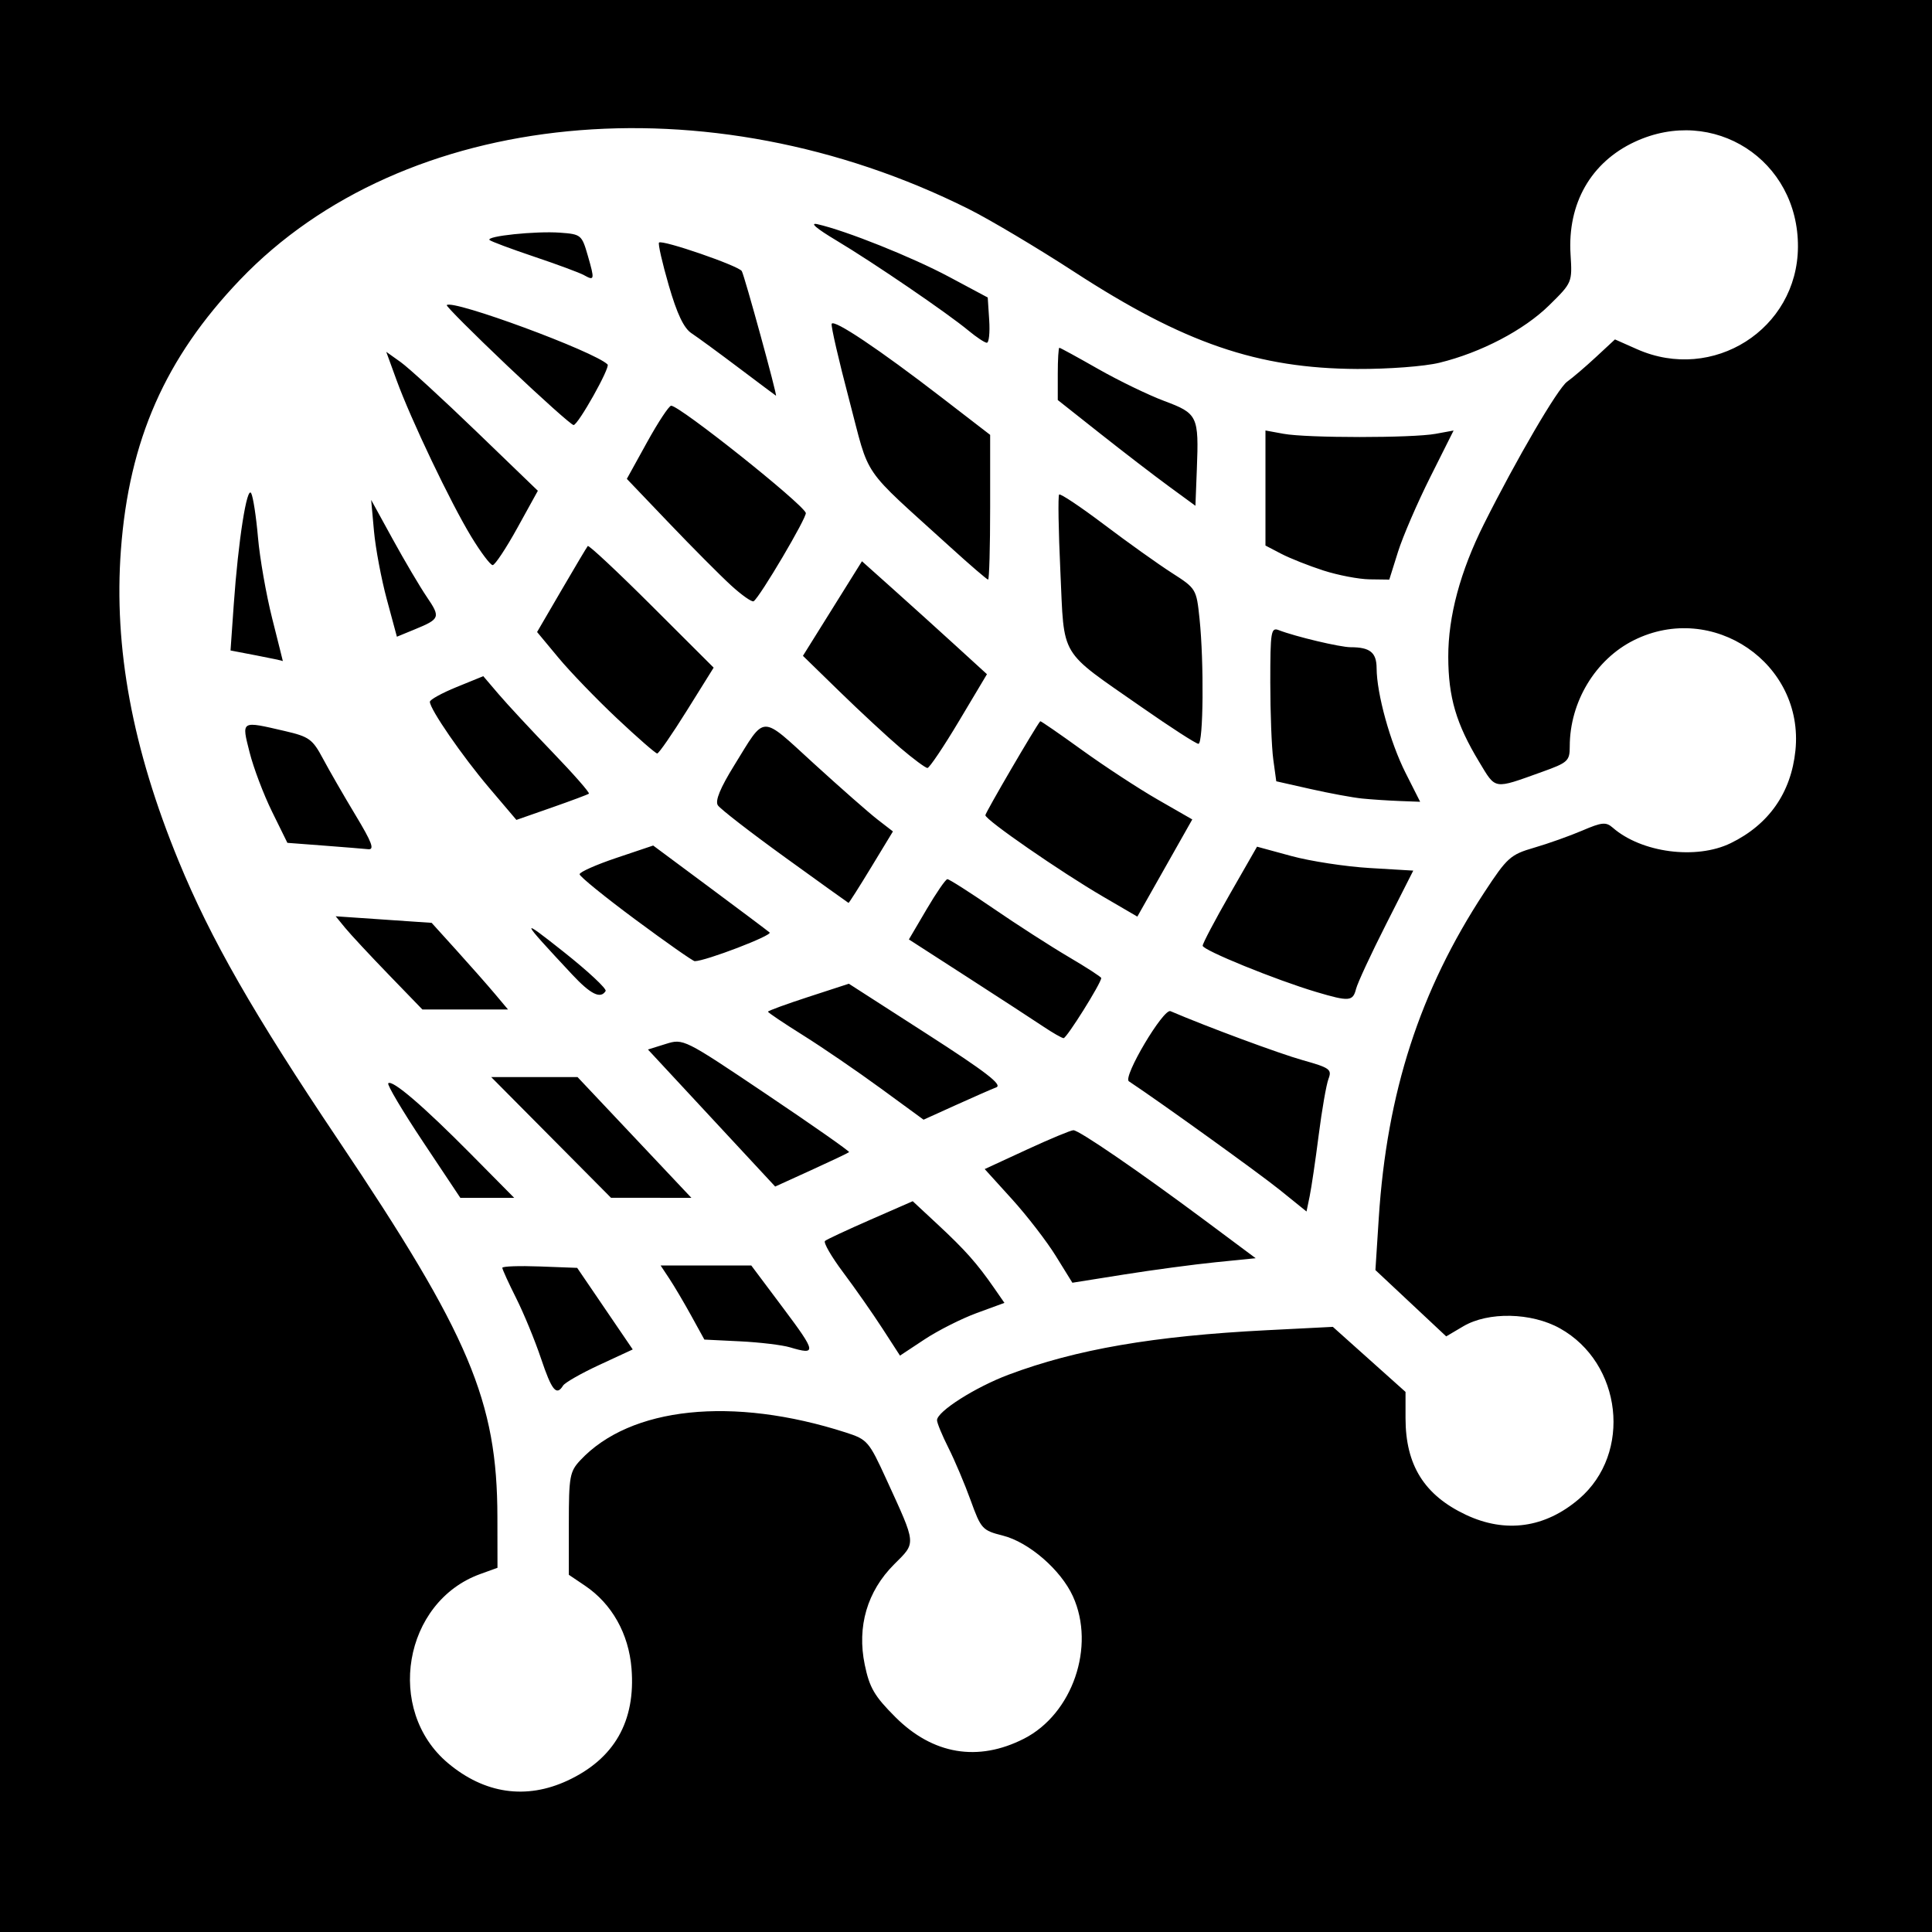
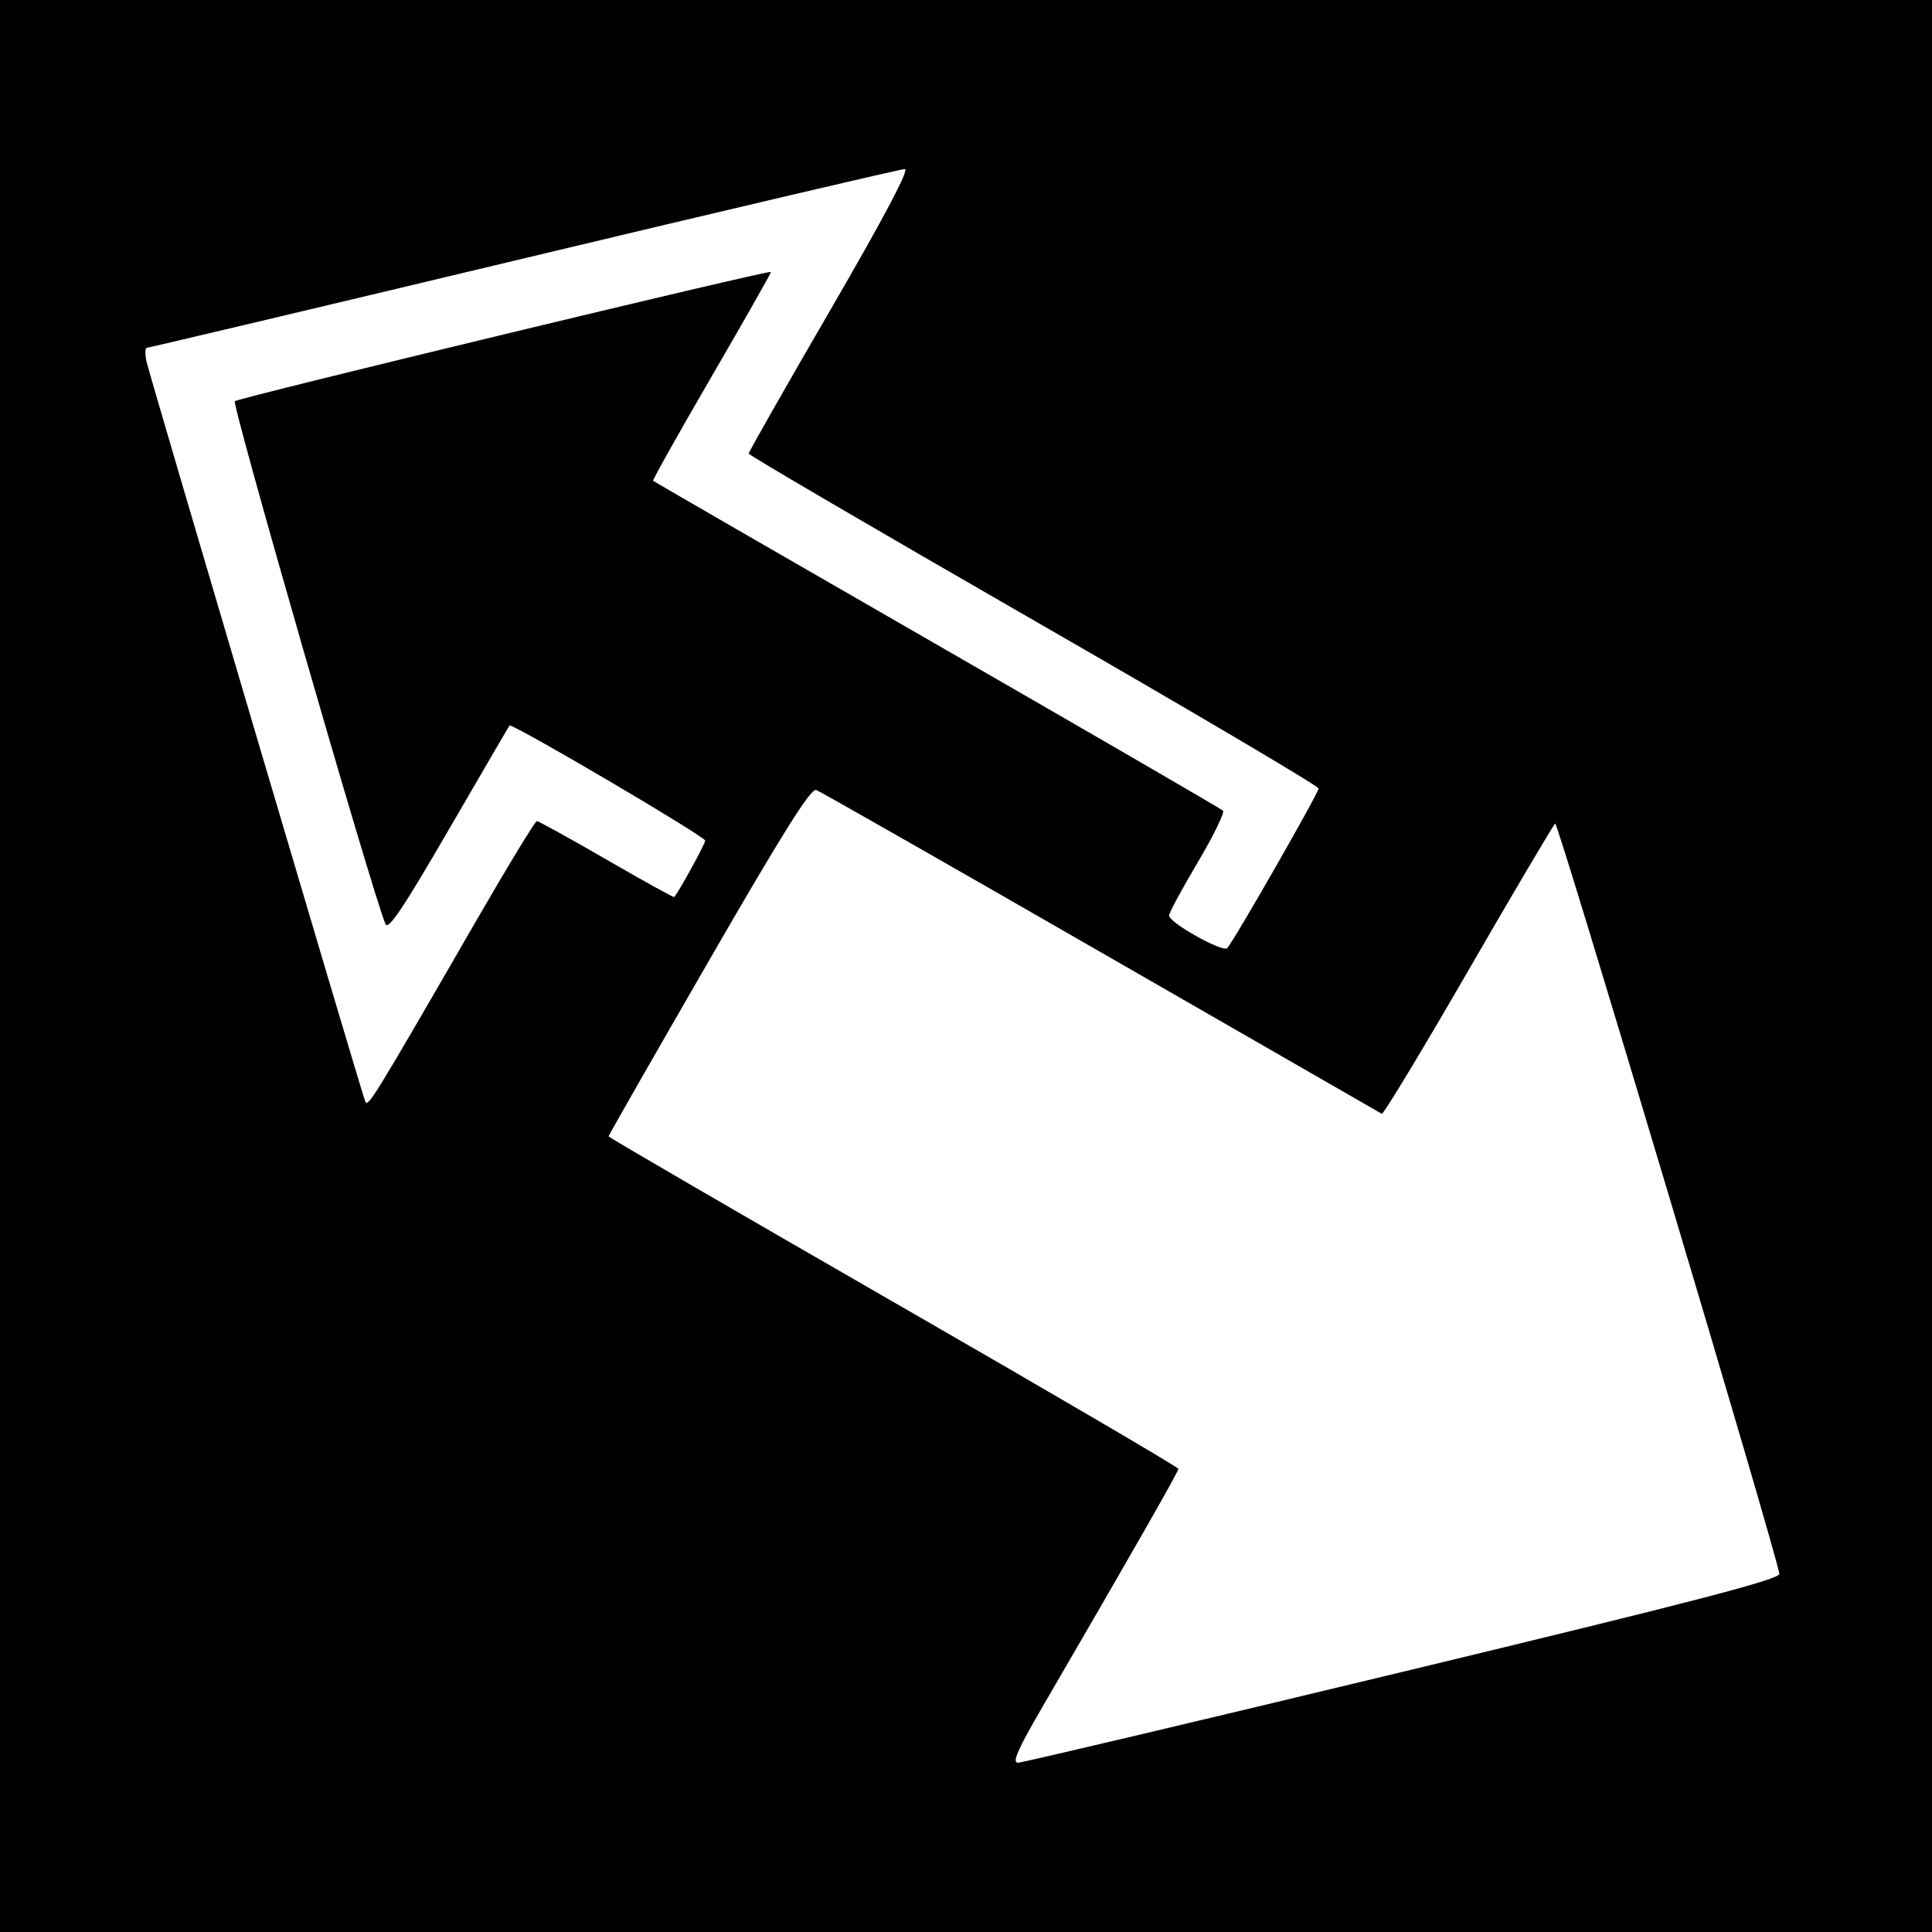
<svg xmlns="http://www.w3.org/2000/svg" id="svg2" version="1.1" width="400" height="400">
  <defs id="defs6" />
-   <path style="fill:#000000;fill-opacity:1;stroke:none" d="m 0,0 400,0 0,400 -400,0 z" id="rect3084" />
-   <path id="path2989" style="fill:#ffffff" d="m 120.892,56.959 c -0.875,-0.49 -5.511,-2.208 -10.301,-3.817 -4.79,-1.61 -8.945,-3.163 -9.234,-3.452 -0.806,-0.806 9.583,-1.885 14.605,-1.517 4.335,0.318 4.498,0.453 5.738,4.755 1.447,5.018 1.397,5.265 -0.808,4.031 z M 200.5,68.438 C 196.118,64.8 180.834,54.372 173.152,49.778 c -4.153,-2.483 -5.618,-3.745 -3.901,-3.358 5.865,1.32 19.612,6.819 27.249,10.901 l 8,4.276 0.305,4.702 c 0.168,2.586 -0.057,4.686 -0.5,4.666 C 203.862,70.944 202.15,69.807 200.5,68.438 z m -47.526,7.738 C 148.834,73.054 144.424,69.825 143.174,69 c -1.598,-1.054 -2.999,-4.003 -4.716,-9.924 -1.344,-4.633 -2.25,-8.617 -2.014,-8.853 0.649,-0.649 16.447,4.791 17.132,5.9 0.55,0.89 7.432,25.97 7.08,25.802 -0.086,-0.041 -3.543,-2.629 -7.683,-5.75 z M 105.062,75.754 C 97.966,69.018 92.311,63.355 92.497,63.17 93.733,61.934 123.11,72.777 125.793,75.459 126.391,76.058 119.687,88 118.752,88 c -0.433,0 -6.593,-5.511 -13.689,-12.246 z M 242,100.691 c -3.025,-2.214 -9.438,-7.14 -14.25,-10.947 l -8.75,-6.922 0,-5.411 C 219,74.435 219.148,72 219.329,72 c 0.181,0 3.797,1.976 8.034,4.391 4.238,2.415 10.395,5.397 13.683,6.627 6.928,2.591 7.177,3.112 6.749,14.094 L 247.5,104.716 242,100.691 z M 97.552,111.085 C 93.267,104.031 85.055,86.816 82.091,78.671 l -2.122,-5.829 2.976,2.119 c 1.637,1.165 8.699,7.638 15.694,14.384 l 12.718,12.265 -4.248,7.695 C 104.771,113.537 102.474,117 102.002,117 c -0.472,0 -2.475,-2.662 -4.451,-5.915 z M 274,118.118 c -3.025,-0.976 -6.963,-2.539 -8.75,-3.472 l -3.25,-1.697 0,-11.911 0,-11.911 3.75,0.687 c 4.844,0.888 26.642,0.89 31.476,0.004 l 3.726,-0.683 -4.852,9.683 c -2.669,5.326 -5.665,12.271 -6.658,15.433 l -1.806,5.75 -4.067,-0.054 C 281.33,119.917 277.025,119.094 274,118.118 z m -77.171,-4.779 C 177.893,96.126 180.23,99.524 175.811,82.773 c -2.163,-8.199 -3.793,-15.275 -3.622,-15.726 0.395,-1.041 9.792,5.251 22.73,15.219 L 205,90.034 l 0,14.983 C 205,113.258 204.81,120 204.579,120 c -0.232,0 -3.719,-2.998 -7.75,-6.662 z m -45.48,7.853 c -2.217,-2.03 -7.978,-7.821 -12.801,-12.869 l -8.769,-9.178 4.18,-7.572 C 136.259,87.408 138.508,84 138.957,84 c 1.772,0 27.012,20.086 27.875,22.183 0.328,0.796 -9.545,17.522 -10.8,18.298 -0.358,0.221 -2.465,-1.259 -4.682,-3.289 z m -71.257,2.926 c -1.144,-4.24 -2.343,-10.613 -2.664,-14.163 L 76.845,103.5 l 4.459,8.128 c 2.452,4.47 5.631,9.854 7.065,11.963 2.876,4.233 2.754,4.557 -2.532,6.729 l -3.664,1.506 -2.08,-7.709 z m -26.978,11.588 -5.386,-1.032 0.669,-9.517 c 0.929,-13.211 2.73,-24.696 3.613,-23.032 0.401,0.756 1.033,4.875 1.404,9.153 0.371,4.278 1.692,11.815 2.936,16.75 1.244,4.935 2.237,8.913 2.206,8.841 -0.031,-0.072 -2.48,-0.596 -5.442,-1.163 z m 183.259,10.709 c -17.299,-12.069 -15.987,-9.883 -16.832,-28.052 -0.397,-8.533 -0.514,-15.723 -0.26,-15.977 0.254,-0.254 4.457,2.555 9.34,6.242 4.883,3.687 11.174,8.175 13.979,9.973 5.049,3.236 5.107,3.333 5.75,9.481 0.944,9.029 0.795,25.918 -0.228,25.918 -0.482,0 -5.77,-3.414 -11.75,-7.586 z M 127.755,148.75 c -4.24,-3.987 -9.7,-9.646 -12.133,-12.574 l -4.424,-5.324 5.057,-8.676 c 2.781,-4.772 5.227,-8.879 5.435,-9.127 0.208,-0.248 6.158,5.316 13.222,12.364 l 12.843,12.815 -5.543,8.886 c -3.049,4.887 -5.814,8.886 -6.146,8.886 -0.331,0 -4.071,-3.263 -8.312,-7.25 z m 58.636,6.078 c -2.69,-2.294 -8.325,-7.518 -12.522,-11.608 l -7.631,-7.437 6.111,-9.791 6.111,-9.791 6.52,5.83 c 3.586,3.206 9.409,8.468 12.939,11.693 l 6.419,5.863 -5.792,9.706 C 195.36,154.632 192.422,159 192.018,159 c -0.405,0 -2.937,-1.877 -5.627,-4.172 z M 282,165.326 c -1.925,-0.195 -6.709,-1.077 -10.631,-1.961 l -7.131,-1.608 -0.619,-4.518 C 263.279,154.754 263,147.561 263,141.253 c 0,-10.513 0.146,-11.411 1.75,-10.789 3.436,1.332 12.709,3.536 14.878,3.536 4.027,0 5.371,1.087 5.386,4.357 0.025,5.291 2.807,15.347 5.99,21.653 L 294.029,166 289.764,165.84 c -2.345,-0.088 -5.839,-0.319 -7.764,-0.514 z M 101.29,163.127 c -5.595,-6.589 -12.291,-16.305 -12.288,-17.829 7.66e-4,-0.439 2.489,-1.812 5.529,-3.05 l 5.527,-2.252 3.2,3.752 c 1.76,2.064 6.775,7.462 11.143,11.997 4.369,4.535 7.753,8.395 7.521,8.578 -0.232,0.183 -3.703,1.48 -7.714,2.882 l -7.292,2.549 -5.627,-6.627 z M 67,175.07 59.5,174.5 56.318,168.033 c -1.75,-3.557 -3.837,-9.069 -4.638,-12.25 -1.683,-6.681 -1.886,-6.558 7.32,-4.423 5.004,1.16 5.713,1.675 7.864,5.708 1.3,2.438 4.33,7.695 6.733,11.682 3.426,5.684 3.995,7.211 2.636,7.07 C 75.28,175.721 71.125,175.383 67,175.07 z m 95.5,2.408 c -7.15,-5.167 -13.396,-10.006 -13.88,-10.754 -0.598,-0.925 0.493,-3.58 3.41,-8.292 6.56,-10.598 5.257,-10.573 16.498,-0.318 5.485,5.004 11.406,10.207 13.158,11.562 l 3.186,2.464 -4.511,7.43 c -2.481,4.087 -4.59,7.401 -4.686,7.366 -0.096,-0.035 -6.025,-4.291 -13.175,-9.458 z m 65.879,8.159 c -8.796,-5.129 -24.353,-15.888 -24.368,-16.852 -0.008,-0.524 10.333,-18.241 11.359,-19.461 0.081,-0.097 3.969,2.584 8.639,5.957 4.67,3.373 11.719,7.987 15.665,10.254 l 7.174,4.121 -5.687,10.059 -5.687,10.059 -7.095,-4.137 z m -96.793,4.778 C 125.214,185.693 120,181.459 120,181.005 c 0,-0.454 3.428,-1.977 7.617,-3.385 l 7.617,-2.561 11.633,8.642 c 6.398,4.753 12.011,8.965 12.472,9.359 0.687,0.587 -13.286,5.94 -15.506,5.94 -0.363,0 -5.874,-3.863 -12.247,-8.585 z M 118.447,201.75 c -10.859,-11.627 -11.003,-12.012 -1.751,-4.677 5.058,4.01 8.969,7.659 8.691,8.109 -1.049,1.697 -3.095,0.685 -6.94,-3.432 z M 272.5,205.373 c -8.339,-2.481 -23.5,-8.655 -23.5,-9.571 0,-0.473 2.533,-5.28 5.628,-10.683 l 5.628,-9.823 7.122,1.939 c 3.917,1.067 11.194,2.182 16.172,2.478 l 9.05,0.539 -5.639,11.124 c -3.101,6.118 -5.894,12.137 -6.207,13.374 -0.654,2.592 -1.437,2.651 -8.255,0.623 z M 80.435,201.75 c -3.858,-3.987 -7.897,-8.328 -8.975,-9.646 L 69.5,189.707 l 9.934,0.68 9.934,0.68 5.172,5.717 c 2.844,3.144 6.402,7.179 7.905,8.967 l 2.733,3.25 -8.864,0 -8.864,0 -7.015,-7.25 z M 216,212.532 c -1.925,-1.291 -8.973,-5.877 -15.661,-10.19 L 188.177,194.5 l 3.661,-6.229 c 2.014,-3.426 3.951,-6.239 4.306,-6.25 0.355,-0.011 4.63,2.712 9.5,6.053 4.87,3.34 11.893,7.86 15.605,10.044 3.712,2.184 6.75,4.152 6.75,4.373 0,1.039 -7.18,12.502 -7.798,12.449 -0.386,-0.033 -2.277,-1.117 -4.202,-2.408 z m -33.643,12.814 c -4.871,-3.561 -12.12,-8.517 -16.107,-11.014 -3.987,-2.496 -7.25,-4.69 -7.25,-4.873 0,-0.184 3.768,-1.562 8.373,-3.061 l 8.373,-2.727 16.148,10.385 c 12.211,7.853 15.716,10.551 14.377,11.066 -0.974,0.375 -4.76,2.035 -8.414,3.69 l -6.643,3.008 -8.857,-6.475 z m -35.035,6.13 -13.171,-14.186 3.675,-1.146 c 3.668,-1.144 3.707,-1.125 20.967,10.479 9.511,6.394 17.161,11.756 17,11.915 -0.161,0.159 -3.669,1.827 -7.796,3.707 l -7.504,3.417 -13.171,-14.186 z M 114.1,235.493 101.7,223 l 8.938,0 8.938,0 11.785,12.5 11.785,12.5 -8.323,-0.007 -8.323,-0.007 -12.4,-12.493 z m -26.515,0.909 c -4.248,-6.378 -7.488,-11.833 -7.2,-12.121 0.814,-0.814 7.265,4.713 17.095,14.645 L 106.458,248 l -5.575,0 -5.575,0 -7.724,-11.597 z M 265,246.388 c -4.23,-3.416 -24.693,-18.147 -31.28,-22.518 -1.311,-0.87 7.16,-15.143 8.617,-14.519 7.524,3.227 22.512,8.783 27.373,10.147 5.619,1.577 6.084,1.913 5.339,3.872 -0.449,1.18 -1.361,6.417 -2.028,11.637 -0.667,5.221 -1.507,10.916 -1.867,12.657 L 270.5,250.829 265,246.388 z m -46.404,13.651 c -1.885,-3.046 -5.969,-8.341 -9.076,-11.767 l -5.648,-6.229 8.704,-4.021 c 4.787,-2.212 9.134,-4.021 9.66,-4.021 1.181,0 13.679,8.574 27.404,18.8 l 10.334,7.7 -8.237,0.828 c -4.53,0.456 -13.069,1.598 -18.975,2.538 l -10.738,1.71 -3.428,-5.538 z m -55.033,18.912 c -1.616,-0.483 -6.266,-1.042 -10.334,-1.242 l -7.397,-0.364 -2.709,-4.922 c -1.49,-2.707 -3.529,-6.16 -4.531,-7.672 l -1.821,-2.75 9.385,0 9.385,0 6.741,9 c 6.726,8.979 6.827,9.607 1.281,7.95 z m 19.124,-3.916 c -2.005,-3.097 -5.653,-8.309 -8.106,-11.583 -2.453,-3.273 -4.15,-6.213 -3.77,-6.532 0.379,-0.319 4.62,-2.3 9.424,-4.401 l 8.735,-3.821 5.265,4.901 c 5.596,5.209 8.07,7.998 11.556,13.025 l 2.166,3.124 -5.728,2.099 c -3.151,1.154 -8.016,3.611 -10.812,5.459 l -5.083,3.36 -3.646,-5.631 z M 112.006,281.25 c -1.245,-3.712 -3.556,-9.325 -5.135,-12.471 C 105.292,265.632 104,262.8 104,262.486 c 0,-0.314 3.487,-0.439 7.75,-0.279 l 7.75,0.292 5.75,8.445 5.75,8.445 -6.863,3.179 c -3.775,1.748 -7.177,3.686 -7.559,4.305 -1.371,2.218 -2.342,1.025 -4.572,-5.624 z m 5.502,87.399 c 9.688,-4.511 14.117,-12.277 13.24,-23.21 -0.577,-7.191 -4.057,-13.383 -9.633,-17.141 l -3.344,-2.254 0,-10.585 c 0,-9.749 0.187,-10.784 2.365,-13.117 10.355,-11.087 31.556,-13.305 54.995,-5.753 4.45,1.434 4.775,1.81 8.386,9.701 6.279,13.723 6.212,12.983 1.597,17.598 -5.576,5.576 -7.715,12.892 -6.076,20.784 0.988,4.76 2.005,6.499 6.325,10.82 7.77,7.77 17.107,9.342 26.639,4.486 10.053,-5.121 14.86,-19.102 10.134,-29.477 -2.495,-5.478 -9.119,-11.215 -14.516,-12.575 -4.233,-1.066 -4.512,-1.371 -6.646,-7.269 -1.225,-3.386 -3.295,-8.279 -4.6,-10.873 C 195.067,297.189 194,294.604 194,294.04 c 0,-1.801 7.901,-6.828 14.812,-9.424 13.989,-5.254 30.038,-8.021 53.414,-9.207 l 13.726,-0.697 7.524,6.734 7.524,6.734 0,5.442 c 0,9.719 3.887,15.939 12.5,20.001 8.219,3.876 16.396,2.726 23.429,-3.294 11.029,-9.441 8.927,-28.121 -3.973,-35.313 -5.889,-3.283 -14.832,-3.472 -19.995,-0.422 l -3.54,2.091 -7.328,-6.865 -7.328,-6.865 0.691,-10.727 c 1.679,-26.06 8.5,-47.118 21.849,-67.462 4.751,-7.241 5.41,-7.832 10.33,-9.262 2.89,-0.84 7.369,-2.434 9.953,-3.541 4.063,-1.742 4.915,-1.824 6.305,-0.609 5.947,5.199 17.295,6.692 24.428,3.214 7.903,-3.854 12.5,-10.429 13.402,-19.172 1.861,-18.03 -17.108,-30.988 -33.445,-22.847 C 330.317,136.516 325,145.321 325,154.537 c 0,3.013 -0.368,3.351 -5.75,5.28 -10.14,3.635 -9.492,3.738 -13.001,-2.067 -4.768,-7.886 -6.382,-13.371 -6.401,-21.75 -0.019,-8.387 2.485,-17.712 7.386,-27.5 6.73,-13.441 15.287,-28.088 17.215,-29.466 1.128,-0.807 3.82,-3.108 5.982,-5.114 l 3.931,-3.647 4.569,2.026 c 15.723,6.972 33.212,-4.143 33.315,-21.173 0.109,-18.014 -17.49,-29.348 -33.787,-21.759 -9.072,4.224 -13.945,12.76 -13.294,23.285 0.361,5.832 0.348,5.862 -4.43,10.561 C 315.509,68.352 306.617,73.005 298,75.107 294.922,75.859 287.436,76.424 281,76.391 260.373,76.286 245.144,71.059 222.401,56.278 214.755,51.309 204.9,45.445 200.5,43.247 146.557,16.301 83.595,22.441 49.662,57.958 34.207,74.135 26.722,91.121 25.033,113.848 c -1.504,20.245 2.371,41.123 11.962,64.449 6.616,16.092 15.488,31.596 32.999,57.67 27.205,40.508 32.949,54.103 32.988,78.081 l 0.017,10.549 -3.566,1.29 c -15.913,5.754 -19.738,28.188 -6.676,39.154 7.556,6.344 16.174,7.6 24.749,3.607 z" />
+   <path style="fill:#000000" d="m 0,0 400,0 0,400 -400,0 z" id="rect3020" />
+   <path id="path2989" style="fill:#ffffff" d="m 98.525,190.759 c 6.586,-11.408 12.266,-20.745 12.622,-20.75 0.356,-0.005 6.853,3.581 14.439,7.969 7.585,4.388 13.884,7.875 13.997,7.75 C 140.537,184.667 146,174.717 146,174.039 c 0,-0.85 -40.024,-24.392 -40.504,-23.824 -0.133,0.157 -5.804,9.874 -12.603,21.594 -9.414,16.228 -12.536,20.878 -13.095,19.5 -2.992,-7.37 -31.864,-107.624 -31.173,-108.245 0.815,-0.733 110.591,-27.203 110.993,-26.764 0.101,0.11 -5.411,9.823 -12.248,21.585 -6.837,11.762 -12.305,21.509 -12.15,21.66 0.155,0.151 26.606,15.425 58.781,33.942 32.175,18.517 58.818,33.973 59.207,34.347 0.389,0.374 -1.957,5.177 -5.212,10.673 -3.255,5.496 -5.936,10.461 -5.957,11.033 -0.053,1.457 11.113,7.715 12.046,6.751 C 255.411,194.919 273,164.19 273,163.244 c 0,-0.497 -26.547,-16.168 -58.992,-34.824 -32.446,-18.656 -58.996,-34.186 -59,-34.512 -0.004,-0.325 7.609,-13.713 16.918,-29.75 C 183.045,45.002 188.333,35 187.343,35 186.514,35 151.017,43.325 108.46,53.5 65.903,63.675 30.783,72 30.417,72 c -0.367,0 -0.418,1.238 -0.115,2.75 0.472,2.351 43.851,149.113 45.285,153.209 0.529,1.512 1.433,0.047 22.938,-37.201 z M 290.5,346.111 c 60.571,-14.593 77.976,-19.123 77.891,-20.272 -0.227,-3.086 -45.817,-155.693 -46.404,-155.331 -0.338,0.209 -8.422,13.887 -17.964,30.395 -9.542,16.508 -17.613,29.871 -17.936,29.695 C 285.764,230.422 259.625,215.393 228,197.199 196.375,179.006 169.825,163.869 169,163.562 c -1.12,-0.417 -6.756,8.548 -22.25,35.391 -11.412,19.772 -20.75,36.114 -20.75,36.315 0,0.201 26.541,15.636 58.979,34.299 32.439,18.663 58.989,34.209 59,34.546 0.019,0.558 -10.057,18.198 -28.067,49.137 -5.245,9.011 -6.44,11.739 -5.126,11.701 0.943,-0.027 36.814,-8.505 79.714,-18.84 z" />
</svg>
